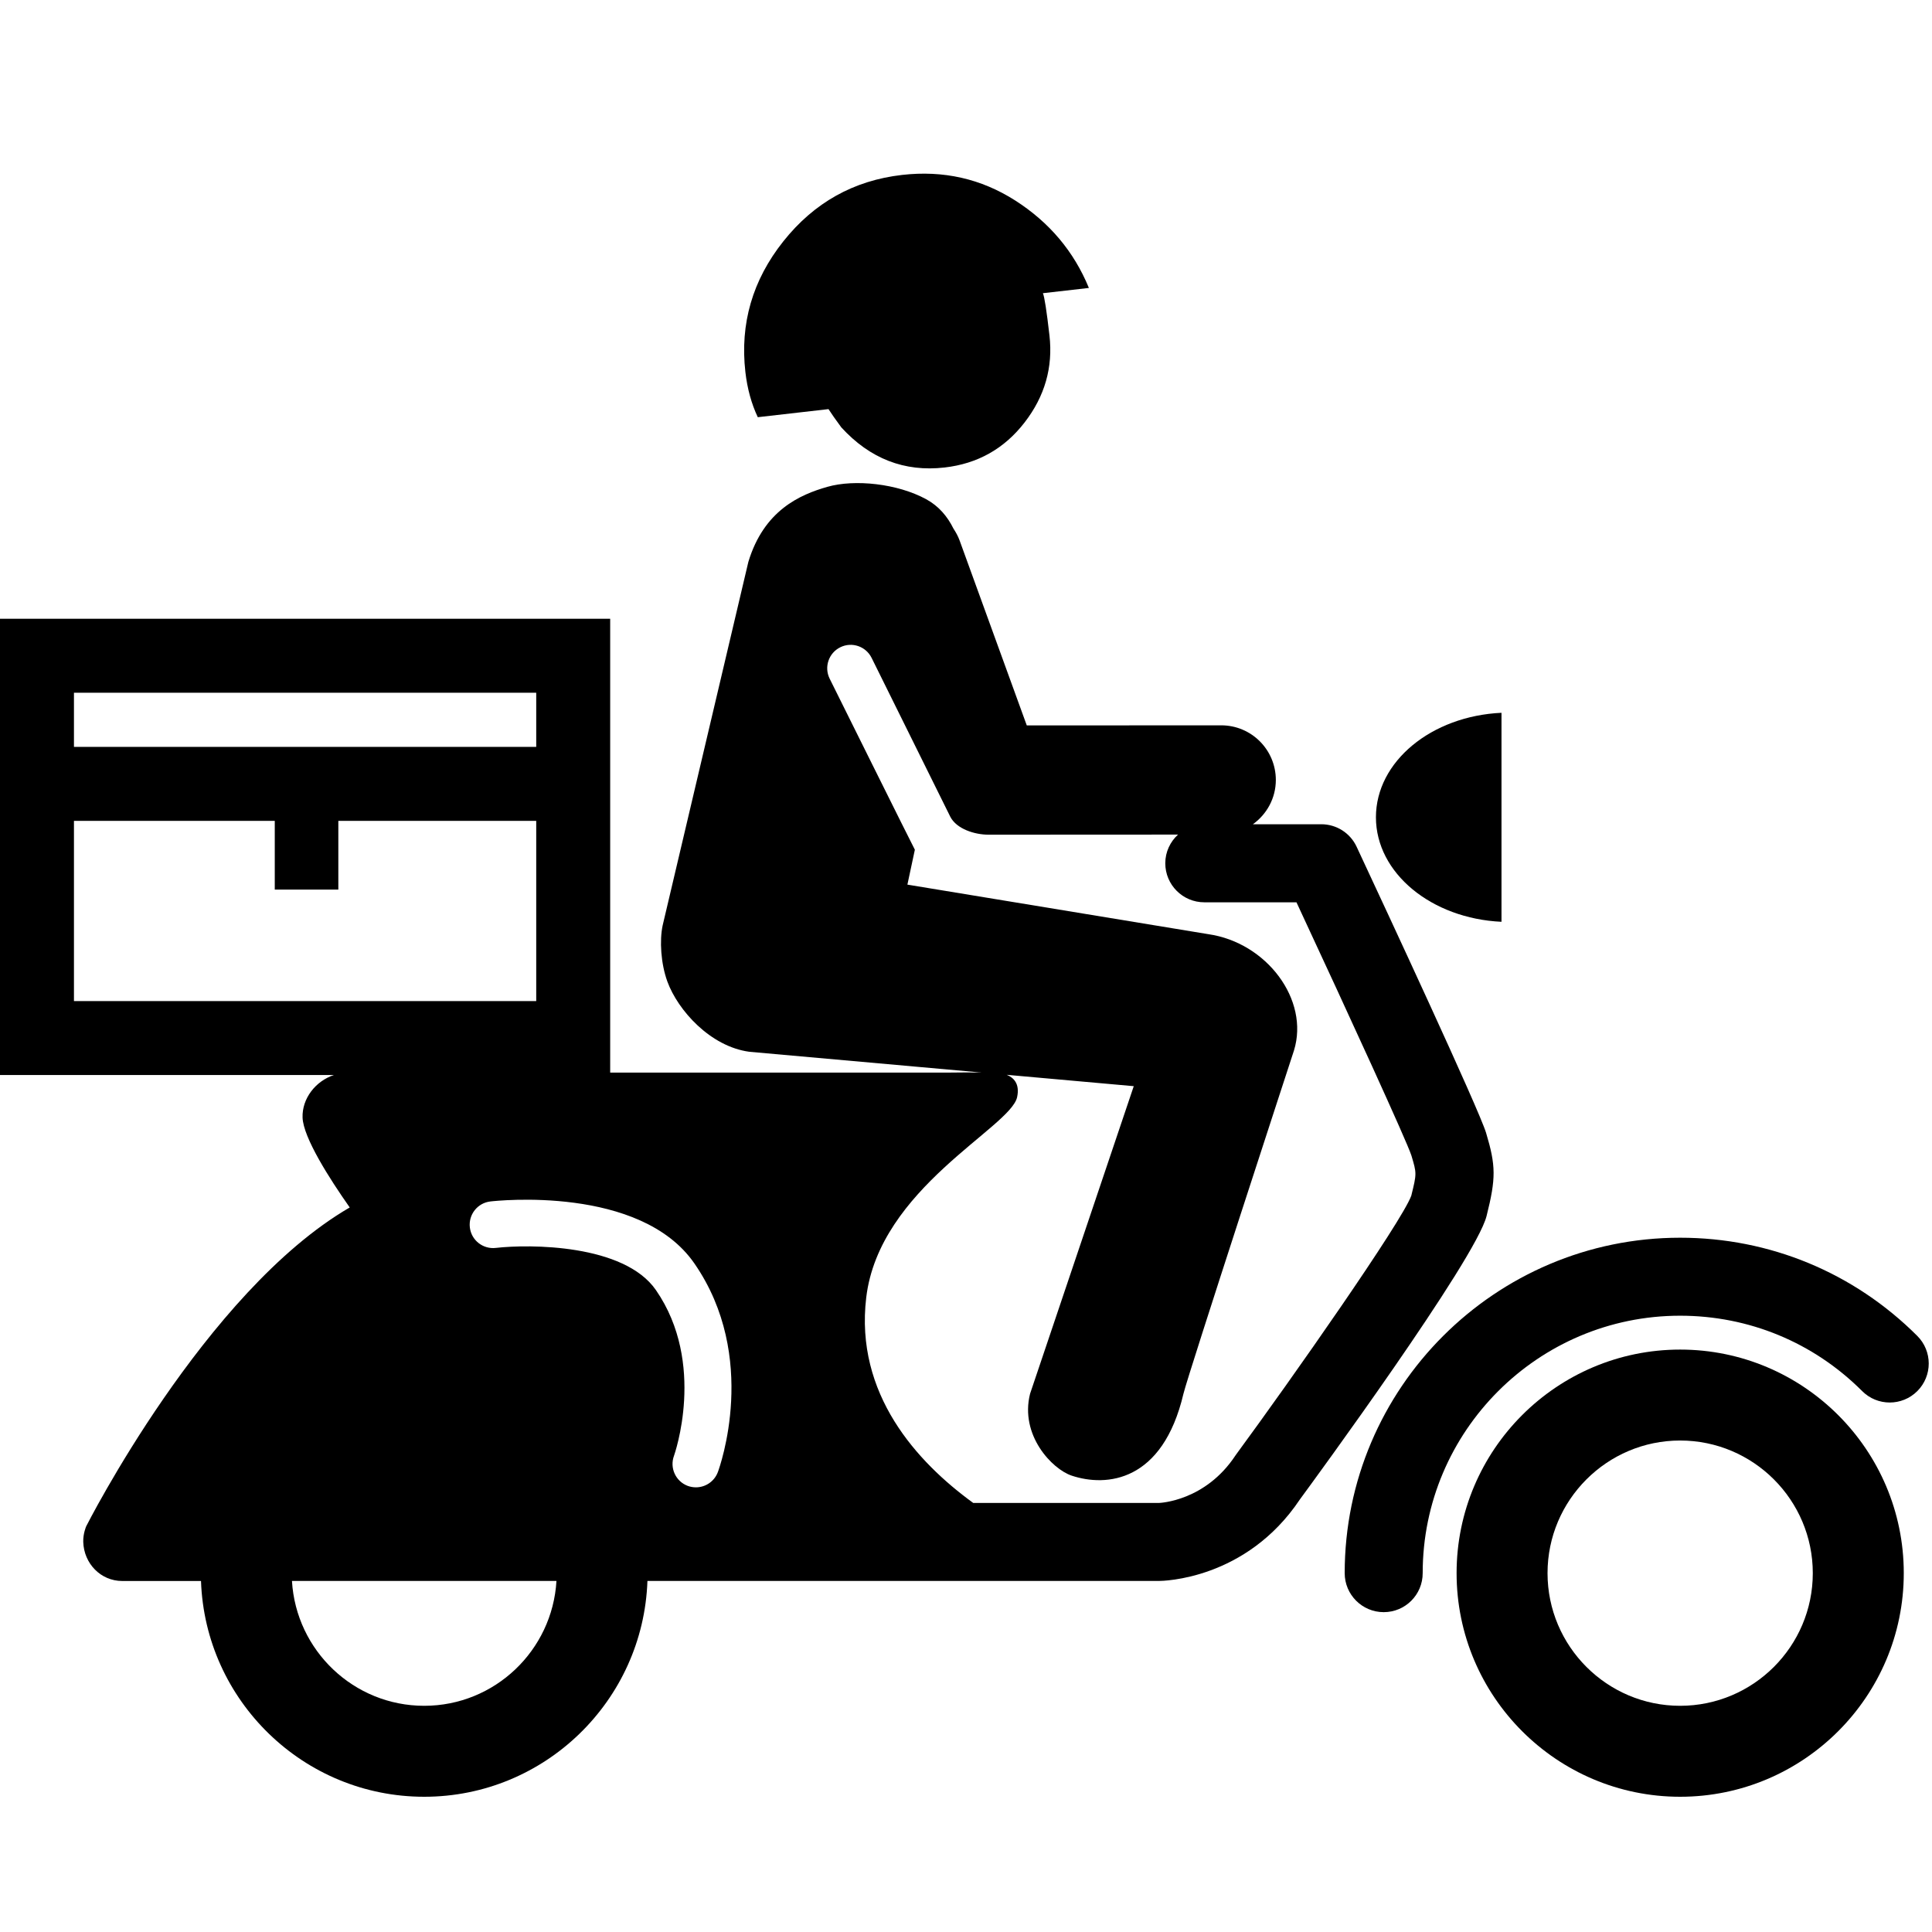
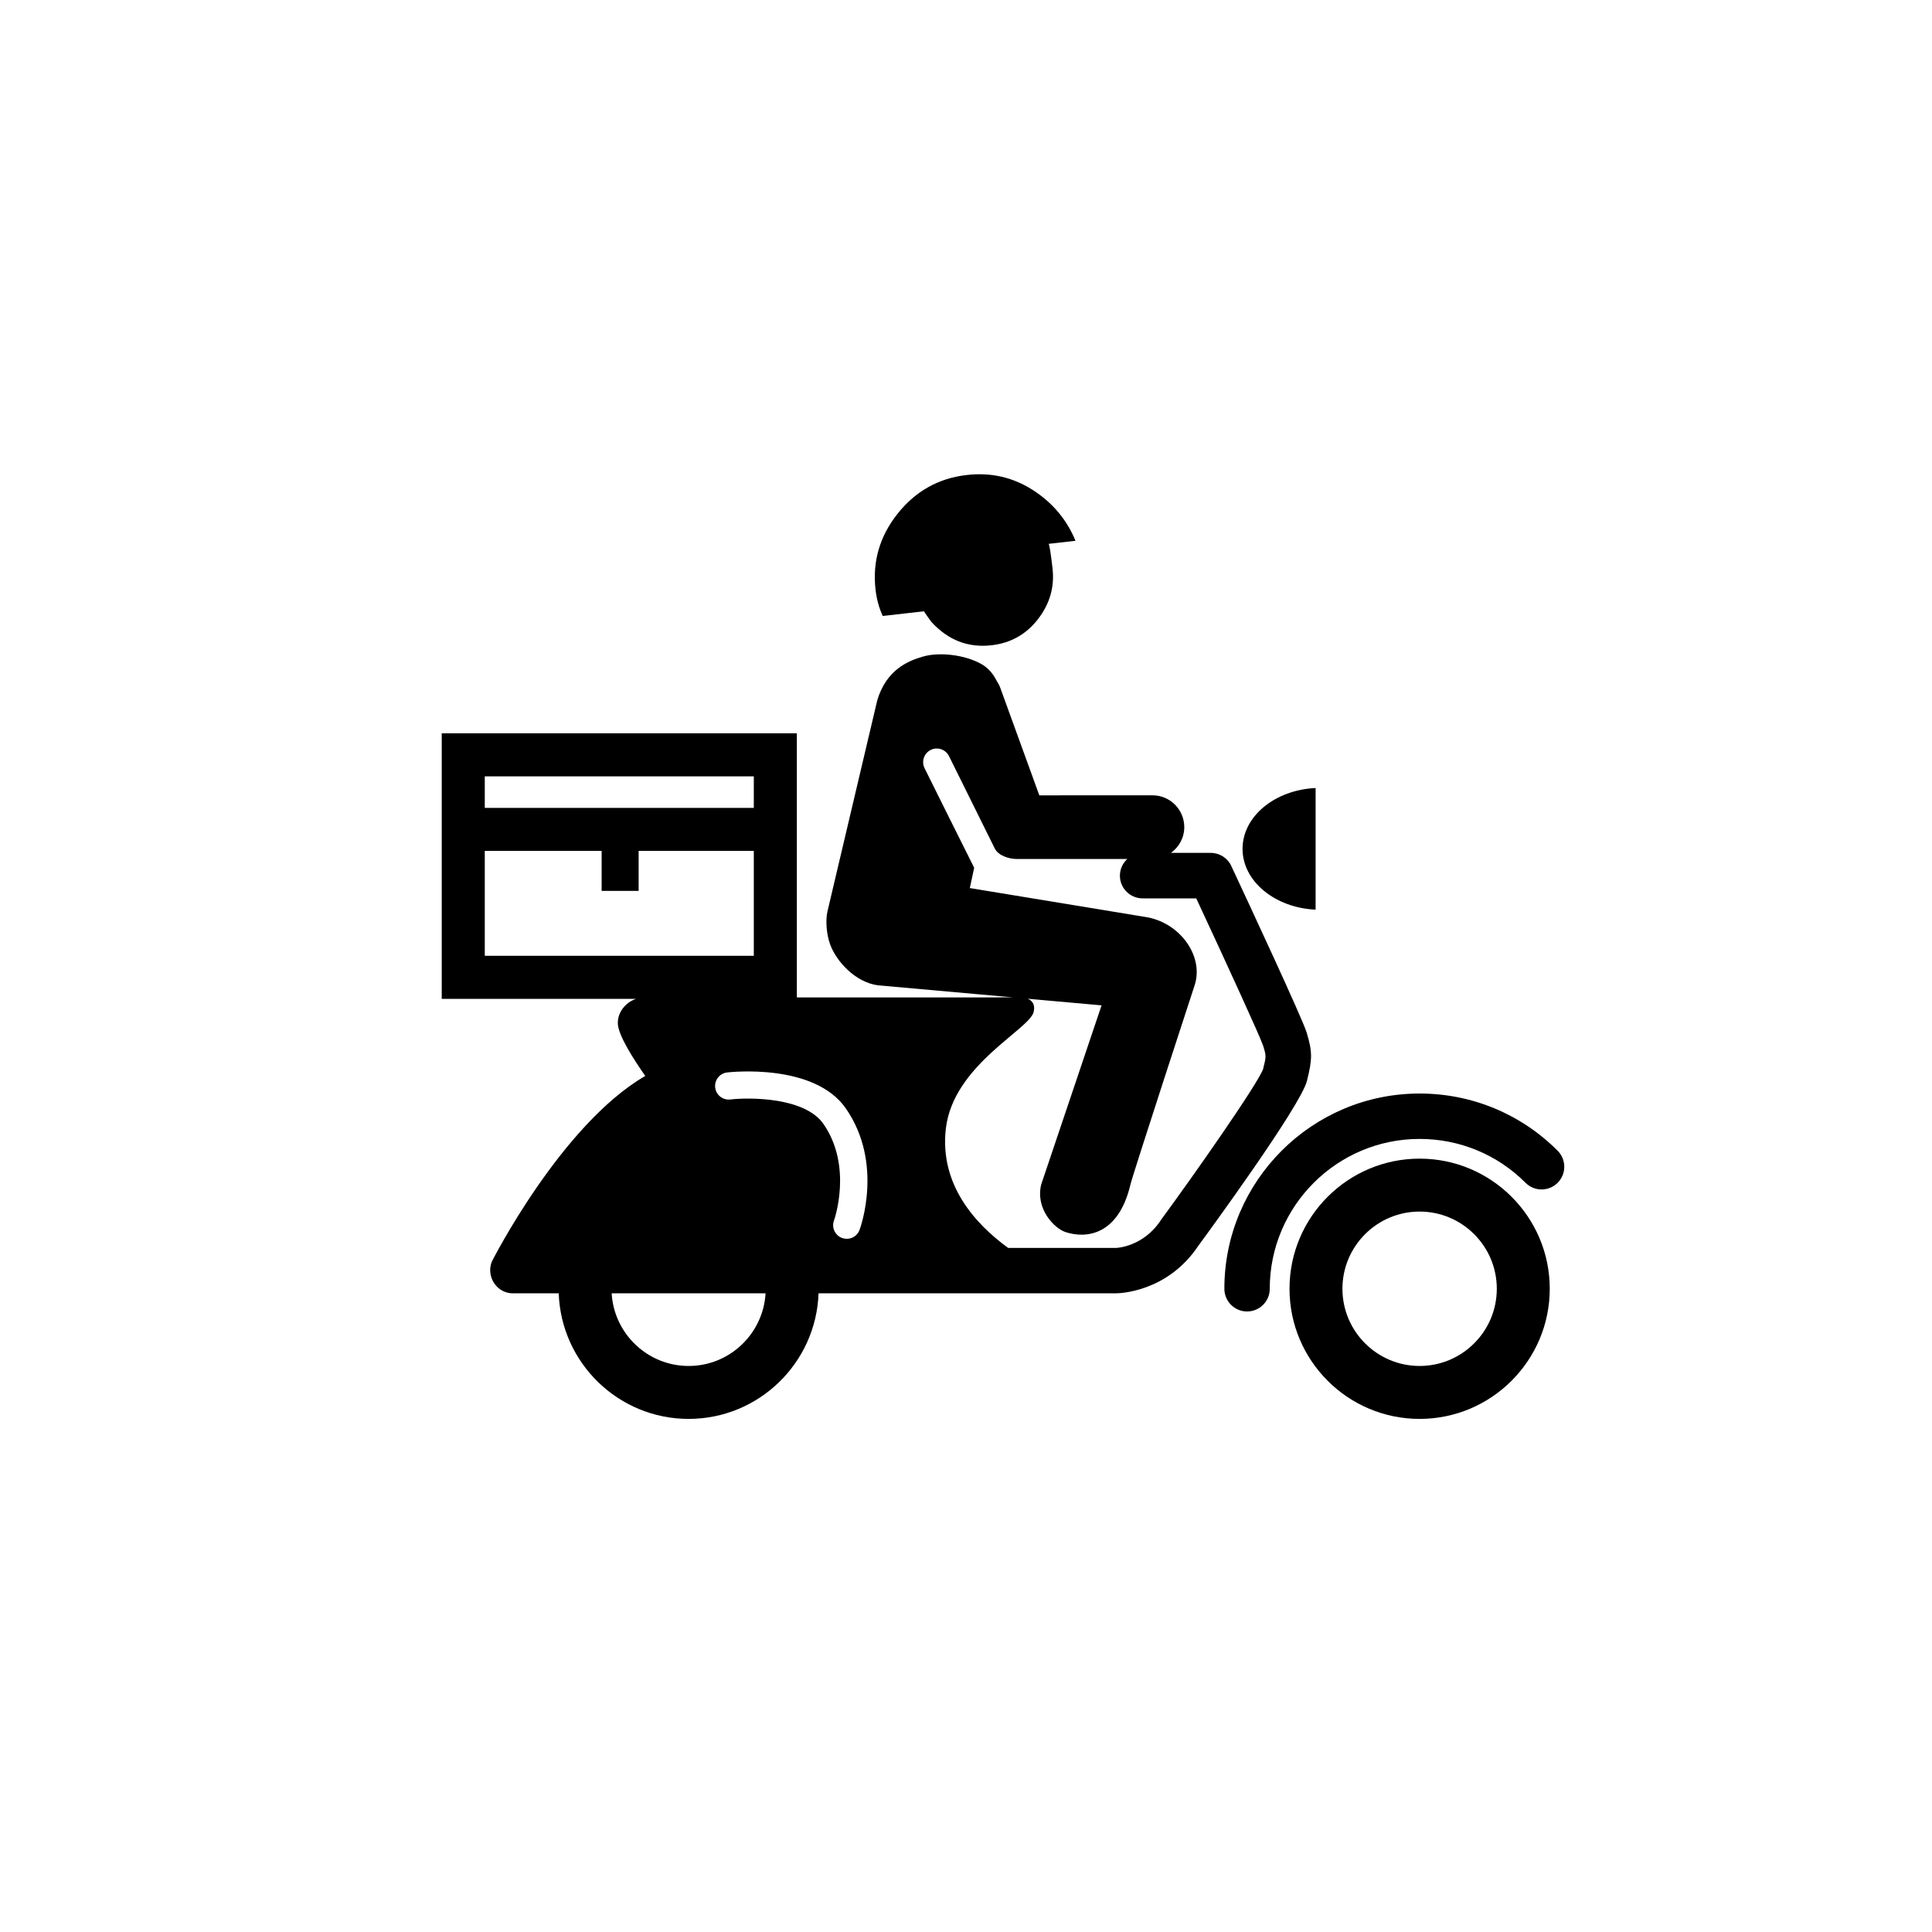
<svg xmlns="http://www.w3.org/2000/svg" version="1.1" id="Layer_1" x="0px" y="0px" width="100px" height="100px" viewBox="0 0 100 100" enable-background="new 0 0 100 100" xml:space="preserve">
  <g id="Layer_2">
</g>
-   <path d="M86.964,93c-6.383,0-11.571-5.191-11.571-11.574c0-6.382,5.188-11.572,11.571-11.572c6.384,0,11.575,5.19,11.575,11.572  C98.539,87.809,93.348,93,86.964,93L86.964,93z M86.964,74.561c-3.784,0-6.864,3.08-6.864,6.865c0,3.786,3.08,6.866,6.864,6.866  c3.787,0,6.866-3.08,6.866-6.866C93.83,77.641,90.751,74.561,86.964,74.561L86.964,74.561z" />
-   <path d="M71.621,83.445c-1.114,0-2.02-0.904-2.02-2.021c0-9.573,7.789-17.36,17.361-17.36c4.639,0,8.999,1.806,12.278,5.084  c0.788,0.791,0.788,2.066,0,2.855c-0.788,0.788-2.068,0.788-2.854,0c-2.517-2.518-5.863-3.902-9.424-3.902  c-7.349,0-13.324,5.978-13.324,13.323C73.641,82.541,72.736,83.445,71.621,83.445L71.621,83.445z" />
-   <path d="M39.223,21.594c-0.331-0.701-0.544-1.482-0.642-2.338c-0.286-2.501,0.369-4.757,1.963-6.763  c1.594-2.006,3.643-3.152,6.148-3.439c2.135-0.245,4.087,0.195,5.855,1.323c1.768,1.13,3.038,2.638,3.814,4.527l-2.381,0.272  c0.08,0.176,0.193,0.906,0.34,2.188c0.188,1.646-0.239,3.148-1.291,4.507c-1.051,1.358-2.434,2.133-4.14,2.327  c-2.075,0.238-3.858-0.454-5.342-2.076c-0.295-0.4-0.516-0.714-0.664-0.946L39.223,21.594z" />
-   <path d="M77.717,36.894c-3.625,0.167-6.499,2.521-6.499,5.408c0,2.889,2.874,5.242,6.499,5.41V36.894z" />
-   <path d="M76.92,58.639c-0.361-1.207-5.221-11.641-6.701-14.81c-0.33-0.711-1.043-1.166-1.828-1.166H64.85  c0.715-0.513,1.187-1.347,1.187-2.295c-0.002-1.561-1.267-2.825-2.825-2.825h-0.003l-10.063,0.005l-3.479-9.579  c-0.081-0.222-0.192-0.42-0.316-0.608c-0.31-0.628-0.761-1.167-1.413-1.522c-1.481-0.809-3.694-1.046-5.115-0.64  c-1.413,0.403-3.281,1.211-4.089,3.887L34.3,47.894c-0.17,0.788-0.094,1.986,0.243,2.911c0.54,1.481,2.22,3.365,4.245,3.635  l12.011,1.074c-0.452-0.006-1.054-0.008-1.809,0.004H31.583V38.951v-0.292v-6.631H0v6.631v0.292v16.691h17.286  c-0.95,0.312-1.657,1.215-1.625,2.2c0.033,1.04,1.403,3.181,2.441,4.656C10.604,66.854,4.46,79.004,4.46,79.004  s-0.164,0.373-0.151,0.807c0.034,1.115,0.903,2.021,2.018,2.021h4.077C10.618,88.023,15.711,93,21.957,93s11.339-4.977,11.554-11.17  H59.98c0.183,0,4.518-0.048,7.307-4.227c0.662-0.898,9.097-12.41,9.658-14.664C77.436,60.982,77.43,60.34,76.92,58.639z   M3.828,35.856h23.927v2.803H3.828V35.856z M3.828,42.487h10.394v3.559h3.29v-3.559h10.243v9.328H3.828V42.487z M21.957,88.292  c-3.649,0-6.634-2.864-6.845-6.462h13.69C28.591,85.428,25.606,88.292,21.957,88.292z M37.157,76.193  c-0.181,0.488-0.643,0.791-1.136,0.791c-0.14,0-0.283-0.024-0.422-0.074c-0.626-0.233-0.946-0.932-0.713-1.559  c0.015-0.043,1.694-4.777-0.938-8.58c-1.648-2.381-6.542-2.379-8.287-2.179c-0.664,0.076-1.266-0.397-1.342-1.063  c-0.077-0.665,0.399-1.266,1.064-1.342c0.315-0.037,7.752-0.846,10.556,3.205C39.303,70.249,37.247,75.952,37.157,76.193z   M73.048,61.889c-0.506,1.379-6.239,9.551-9.042,13.362c-0.021,0.026-0.039,0.056-0.059,0.083c-1.562,2.365-3.897,2.456-3.969,2.459  h-9.603c-2.913-2.117-6.135-5.637-5.539-10.633c0.673-5.654,7.455-8.789,7.808-10.365c0.16-0.729-0.211-1.031-0.535-1.163  l6.574,0.588l-5.367,15.921c-0.539,2.15,1.145,3.901,2.152,4.237c1.801,0.601,4.711,0.337,5.787-4.237  c0.23-0.973,5.721-17.768,5.721-17.768c0.809-2.624-1.412-5.586-4.436-6.021l-15.573-2.564l0.386-1.807  c-0.043-0.057-4.411-8.855-4.411-8.855c-0.296-0.6-0.05-1.327,0.55-1.623c0.599-0.298,1.326-0.051,1.622,0.548l4.076,8.229  c0.328,0.631,1.26,0.923,1.973,0.923l9.812-0.005c-0.404,0.369-0.66,0.895-0.66,1.485c0,1.114,0.904,2.02,2.019,2.02h4.771  c2.785,5.979,5.688,12.318,5.946,13.097C73.332,60.736,73.332,60.736,73.048,61.889z" />
+   <g>
+     <path d="M73.479,73.442c-3.716,0-6.734-3.021-6.734-6.736s3.019-6.735,6.734-6.735c3.715,0,6.736,3.021,6.736,6.735   S77.193,73.442,73.479,73.442L73.479,73.442z M73.479,62.711c-2.203,0-3.995,1.791-3.995,3.995s1.792,3.996,3.995,3.996   c2.204,0,3.995-1.792,3.995-3.996S75.683,62.711,73.479,62.711L73.479,62.711z" />
+     <path d="M64.549,67.882c-0.648,0-1.176-0.527-1.176-1.177c0-5.571,4.532-10.104,10.104-10.104c2.7,0,5.238,1.052,7.146,2.96   c0.458,0.46,0.458,1.202,0,1.661c-0.459,0.459-1.204,0.459-1.661,0c-1.465-1.466-3.412-2.271-5.485-2.271   c-4.276,0-7.755,3.479-7.755,7.755C65.724,67.354,65.197,67.882,64.549,67.882L64.549,67.882z" />
+     <path d="M45.692,31.883c-0.192-0.408-0.316-0.862-0.374-1.36c-0.167-1.456,0.215-2.769,1.143-3.936   c0.927-1.167,2.12-1.834,3.578-2.001c1.243-0.143,2.378,0.113,3.408,0.77c1.027,0.658,1.769,1.535,2.22,2.635l-1.386,0.158   c0.047,0.103,0.112,0.527,0.198,1.273c0.108,0.958-0.14,1.833-0.752,2.623c-0.611,0.79-1.415,1.242-2.41,1.354   c-1.207,0.138-2.245-0.264-3.108-1.208c-0.171-0.233-0.301-0.416-0.386-0.551L45.692,31.883z" />
+     <path d="M68.096,40.788c-2.108,0.098-3.782,1.468-3.782,3.147c0,1.682,1.674,3.051,3.782,3.149V40.788z" />
+     <path d="M67.632,53.443c-0.21-0.702-3.038-6.774-3.9-8.619c-0.191-0.414-0.606-0.679-1.064-0.679h-2.06   c0.415-0.298,0.69-0.784,0.69-1.335c-0.002-0.908-0.738-1.645-1.645-1.645h-0.002l-5.856,0.002l-2.024-5.575   c-0.048-0.129-0.113-0.244-0.185-0.354c-0.181-0.365-0.443-0.679-0.822-0.886c-0.862-0.47-2.15-0.608-2.977-0.372   c-0.822,0.234-1.91,0.705-2.379,2.262l-2.582,10.947c-0.099,0.458-0.054,1.156,0.142,1.694c0.314,0.863,1.292,1.959,2.472,2.116   l6.991,0.625c-0.264-0.003-0.613-0.005-1.053,0.003H41.245v-9.642v-0.17v-3.859H22.864v3.859v0.17V51.7h10.061   c-0.553,0.182-0.965,0.707-0.946,1.279c0.019,0.606,0.816,1.853,1.42,2.711c-4.364,2.534-7.94,9.606-7.94,9.606   s-0.095,0.218-0.087,0.469c0.019,0.648,0.525,1.177,1.174,1.177h2.373c0.125,3.604,3.089,6.5,6.724,6.5   c3.635,0,6.6-2.896,6.725-6.501h15.405c0.107,0,2.63-0.028,4.253-2.46c0.385-0.522,5.294-7.223,5.621-8.534   C67.934,54.809,67.93,54.433,67.632,53.443z M25.092,40.184h13.925v1.631H25.092V40.184z M25.092,44.042h6.049v2.071h1.915v-2.071   h5.961v5.429H25.092V44.042z M35.643,70.702c-2.124,0-3.861-1.667-3.984-3.761h7.967C39.504,69.035,37.767,70.702,35.643,70.702z    M44.49,63.661c-0.105,0.284-0.374,0.46-0.661,0.46c-0.082,0-0.165-0.015-0.246-0.044c-0.364-0.135-0.551-0.541-0.415-0.907   c0.008-0.023,0.986-2.779-0.545-4.993c-0.96-1.385-3.808-1.385-4.823-1.268c-0.387,0.044-0.738-0.23-0.782-0.618   c-0.044-0.388,0.232-0.737,0.619-0.781c0.185-0.021,4.513-0.493,6.145,1.864C45.739,60.2,44.542,63.521,44.49,63.661z    M65.378,55.334c-0.294,0.803-3.631,5.559-5.263,7.777c-0.012,0.016-0.021,0.032-0.033,0.049c-0.909,1.376-2.269,1.43-2.31,1.432   h-5.59c-1.695-1.231-3.569-3.28-3.223-6.188c0.391-3.291,4.339-5.116,4.545-6.033c0.092-0.424-0.123-0.6-0.312-0.676l3.825,0.342   l-3.123,9.266c-0.313,1.253,0.666,2.271,1.252,2.467c1.05,0.35,2.743,0.195,3.368-2.467c0.134-0.565,3.331-10.34,3.331-10.34   c0.469-1.528-0.823-3.251-2.584-3.505l-9.063-1.492l0.225-1.051c-0.025-0.034-2.568-5.154-2.568-5.154   c-0.172-0.349-0.029-0.772,0.32-0.945c0.348-0.173,0.771-0.029,0.944,0.319l2.374,4.79c0.19,0.366,0.732,0.537,1.147,0.537   l5.71-0.002c-0.234,0.215-0.384,0.521-0.384,0.864c0,0.648,0.527,1.176,1.176,1.176h2.776c1.621,3.479,3.311,7.17,3.46,7.622   C65.544,54.664,65.544,54.664,65.378,55.334z" />
+   </g>
</svg>
